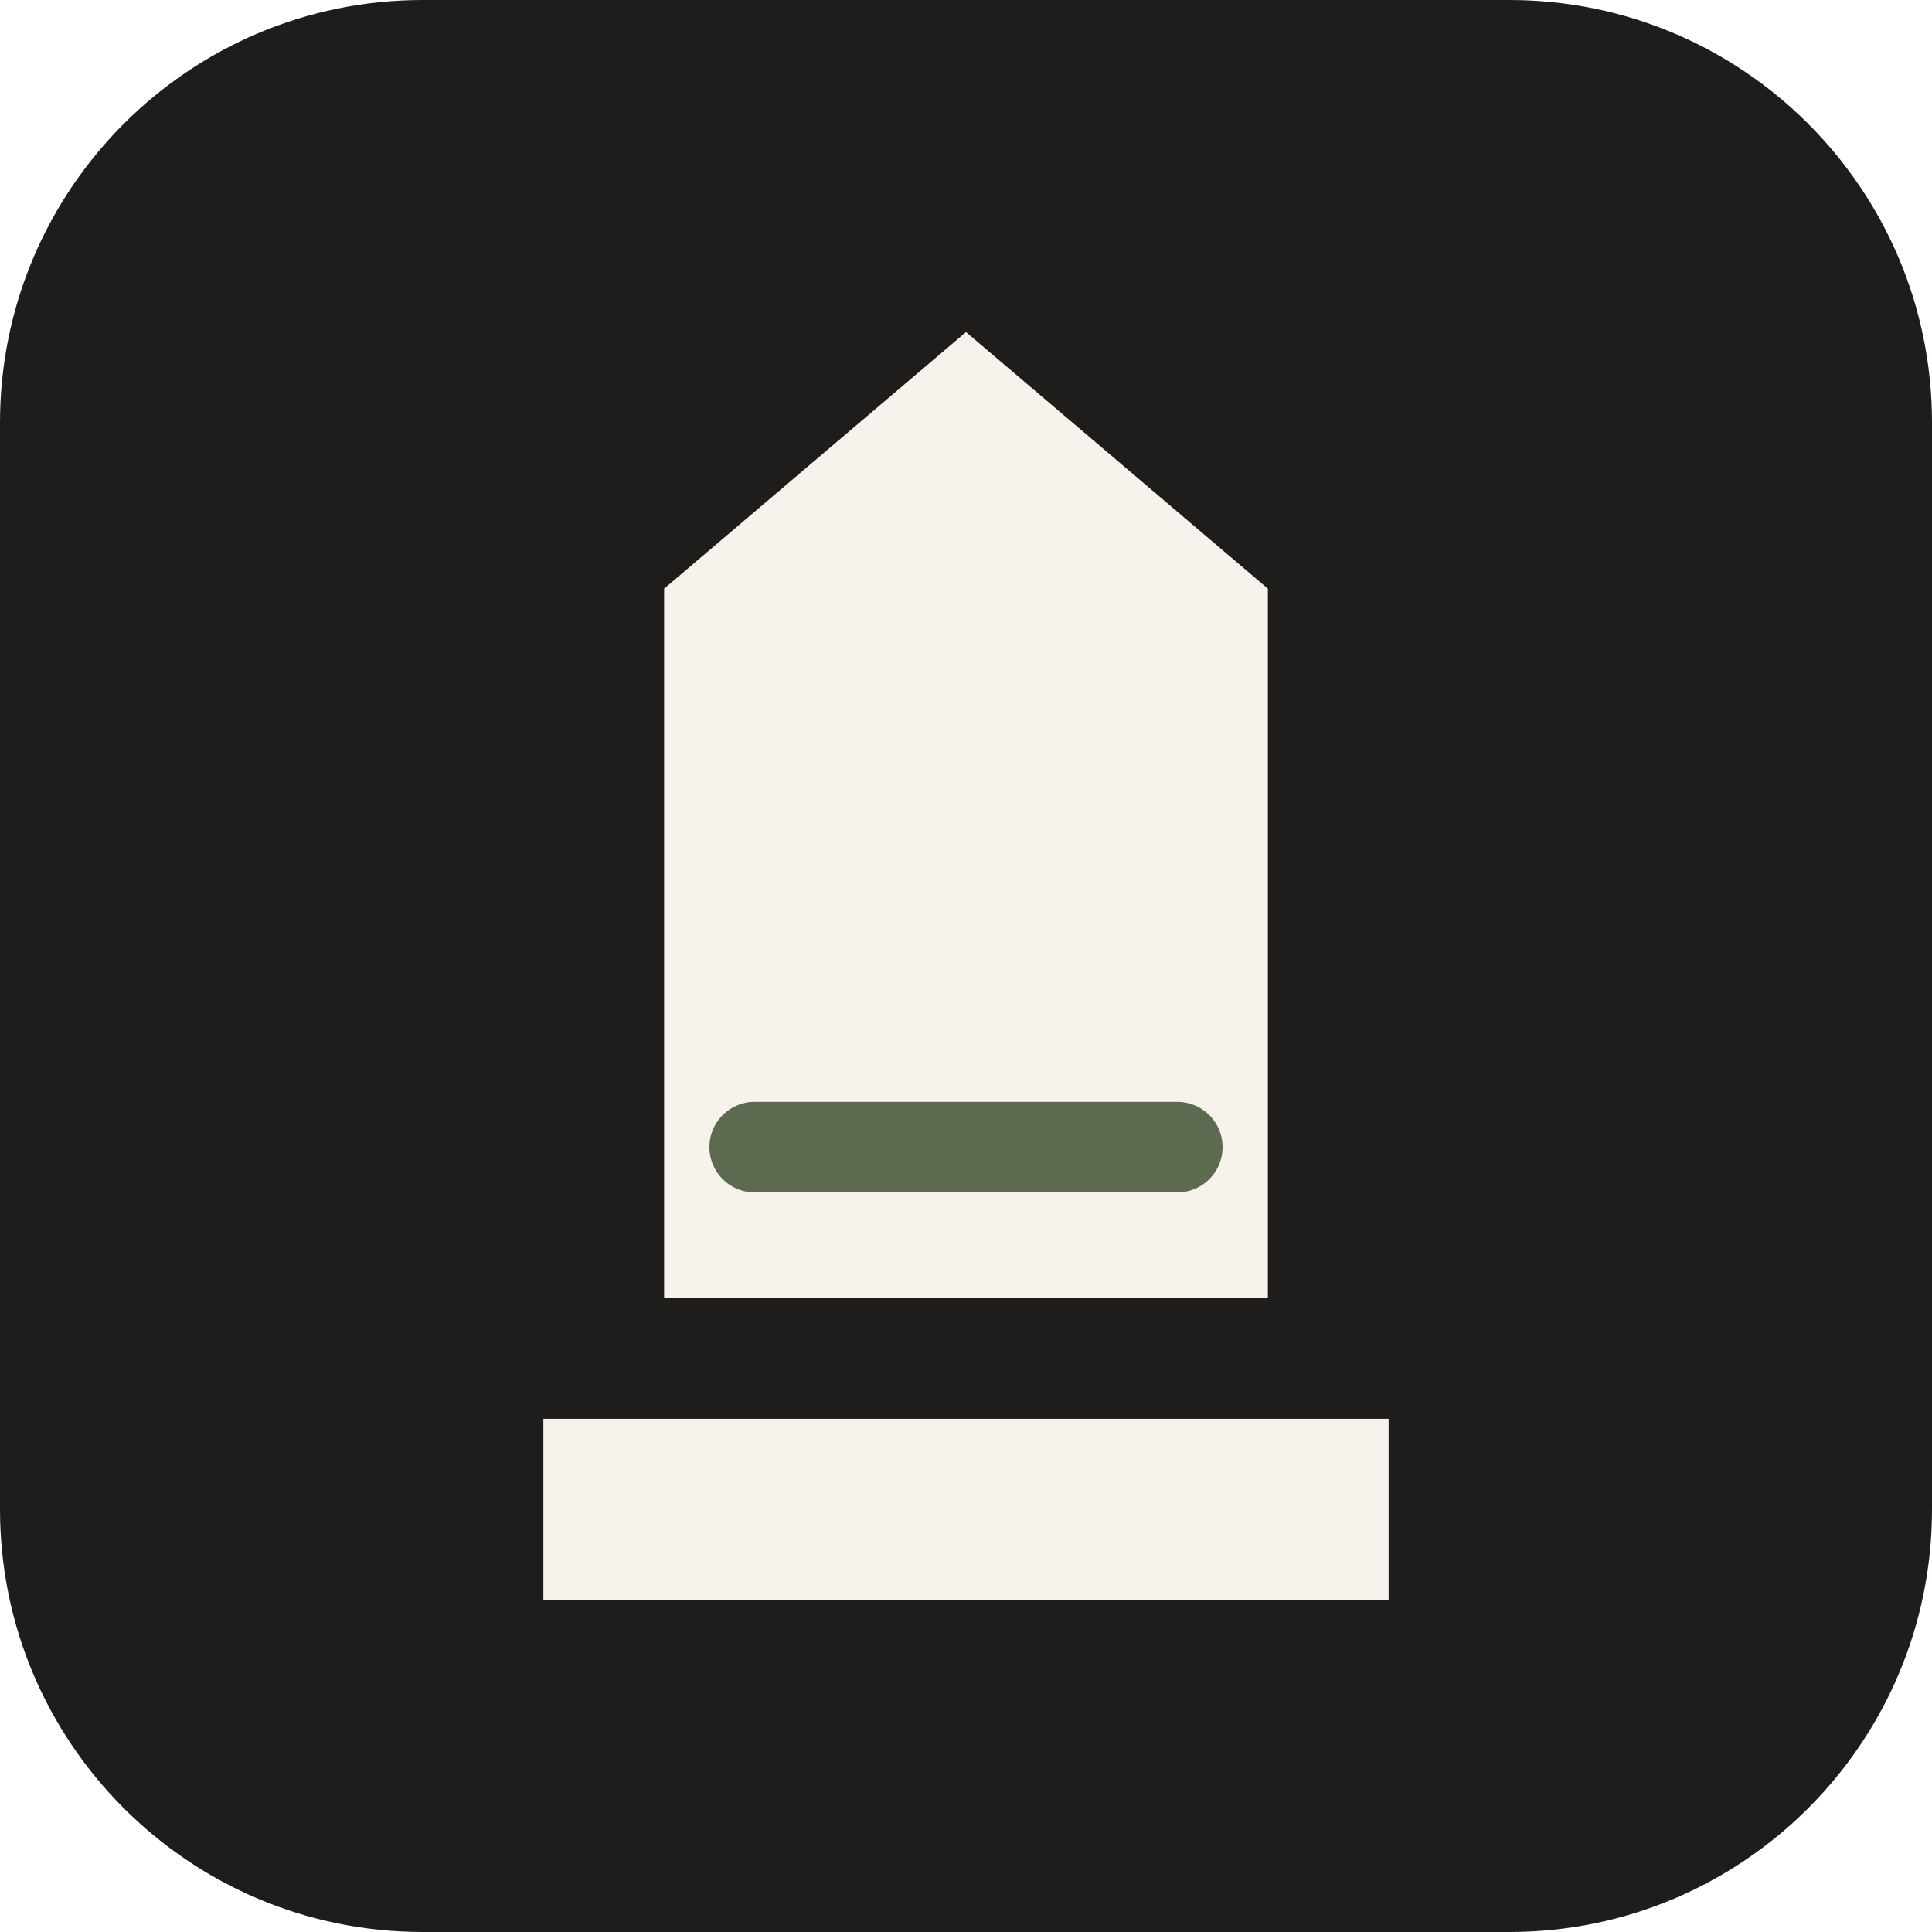
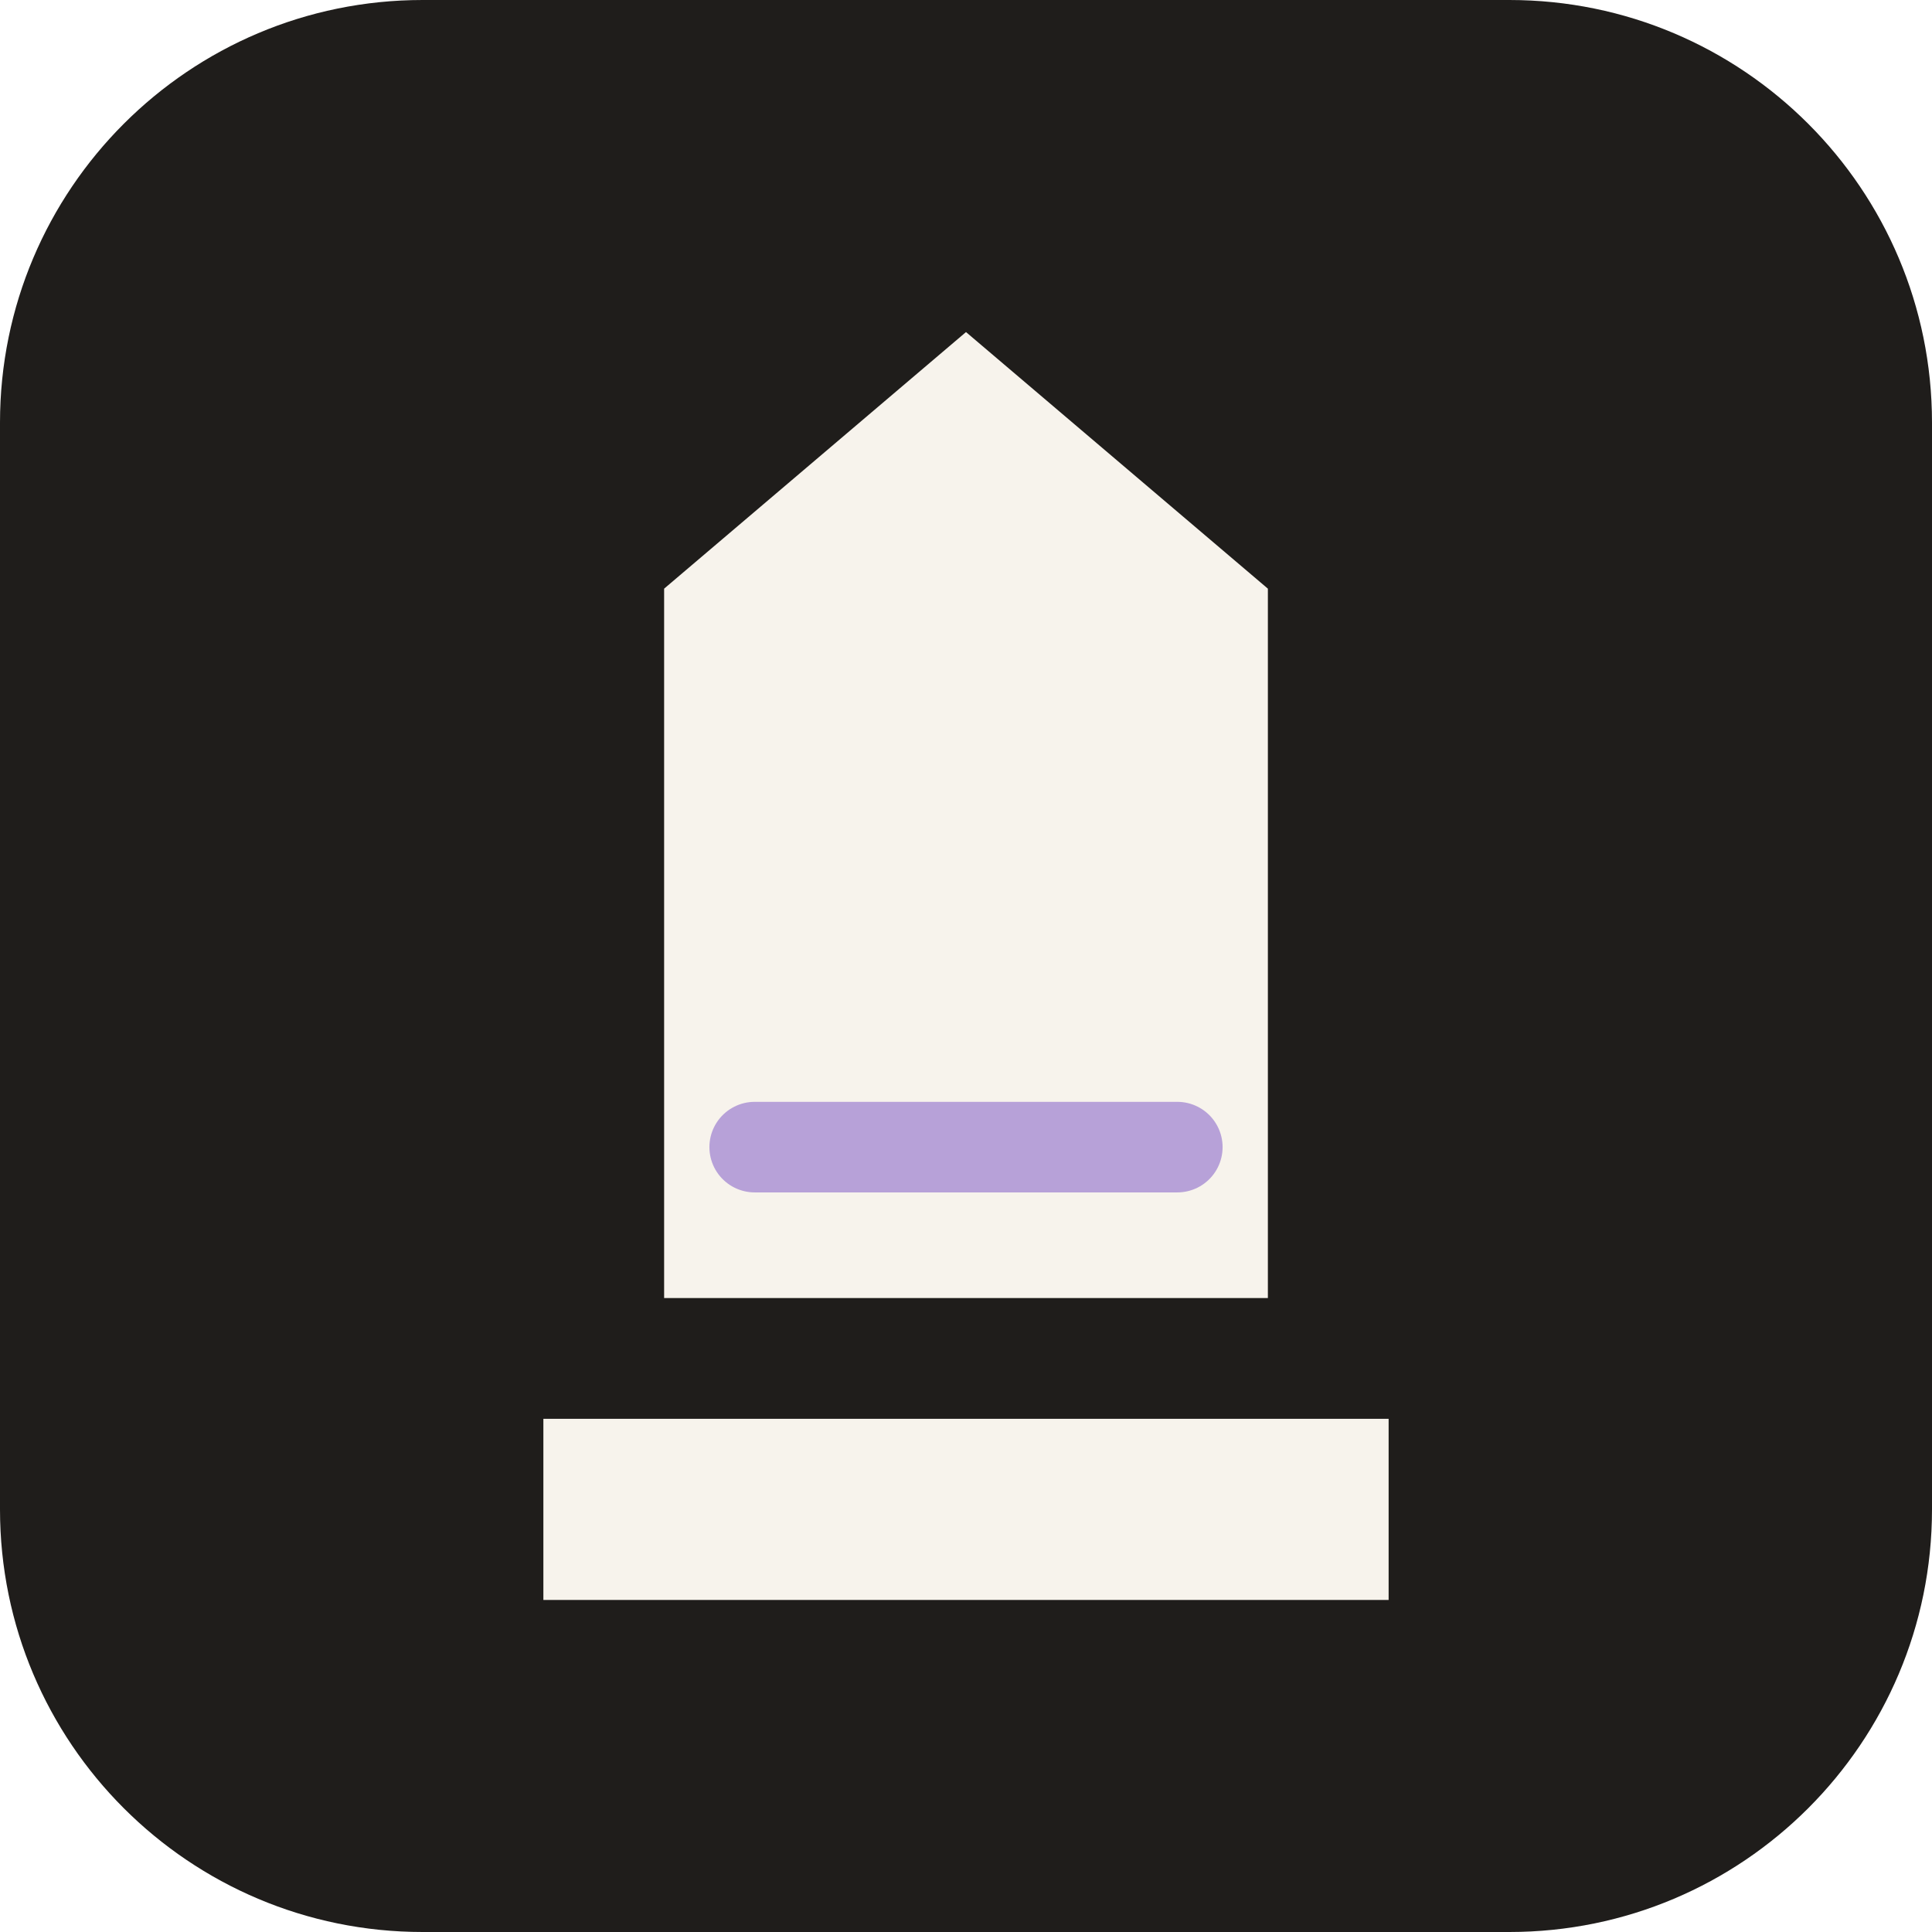
<svg xmlns="http://www.w3.org/2000/svg" viewBox="0 0 64 64">
  <rect width="64" height="64" rx="14" fill="#1f1d1b" />
  <path d="M18 53h28v-6H18v6Zm4-10h20V19.5L32 11 22 19.5V43Z" fill="#f7f3ec" />
-   <path d="M25 38h14" stroke="#5c6b4f" stroke-width="3" stroke-linecap="round" />
+   <path d="M25 38h14" stroke="#b7a1d8" stroke-width="3" stroke-linecap="round" />
</svg>
